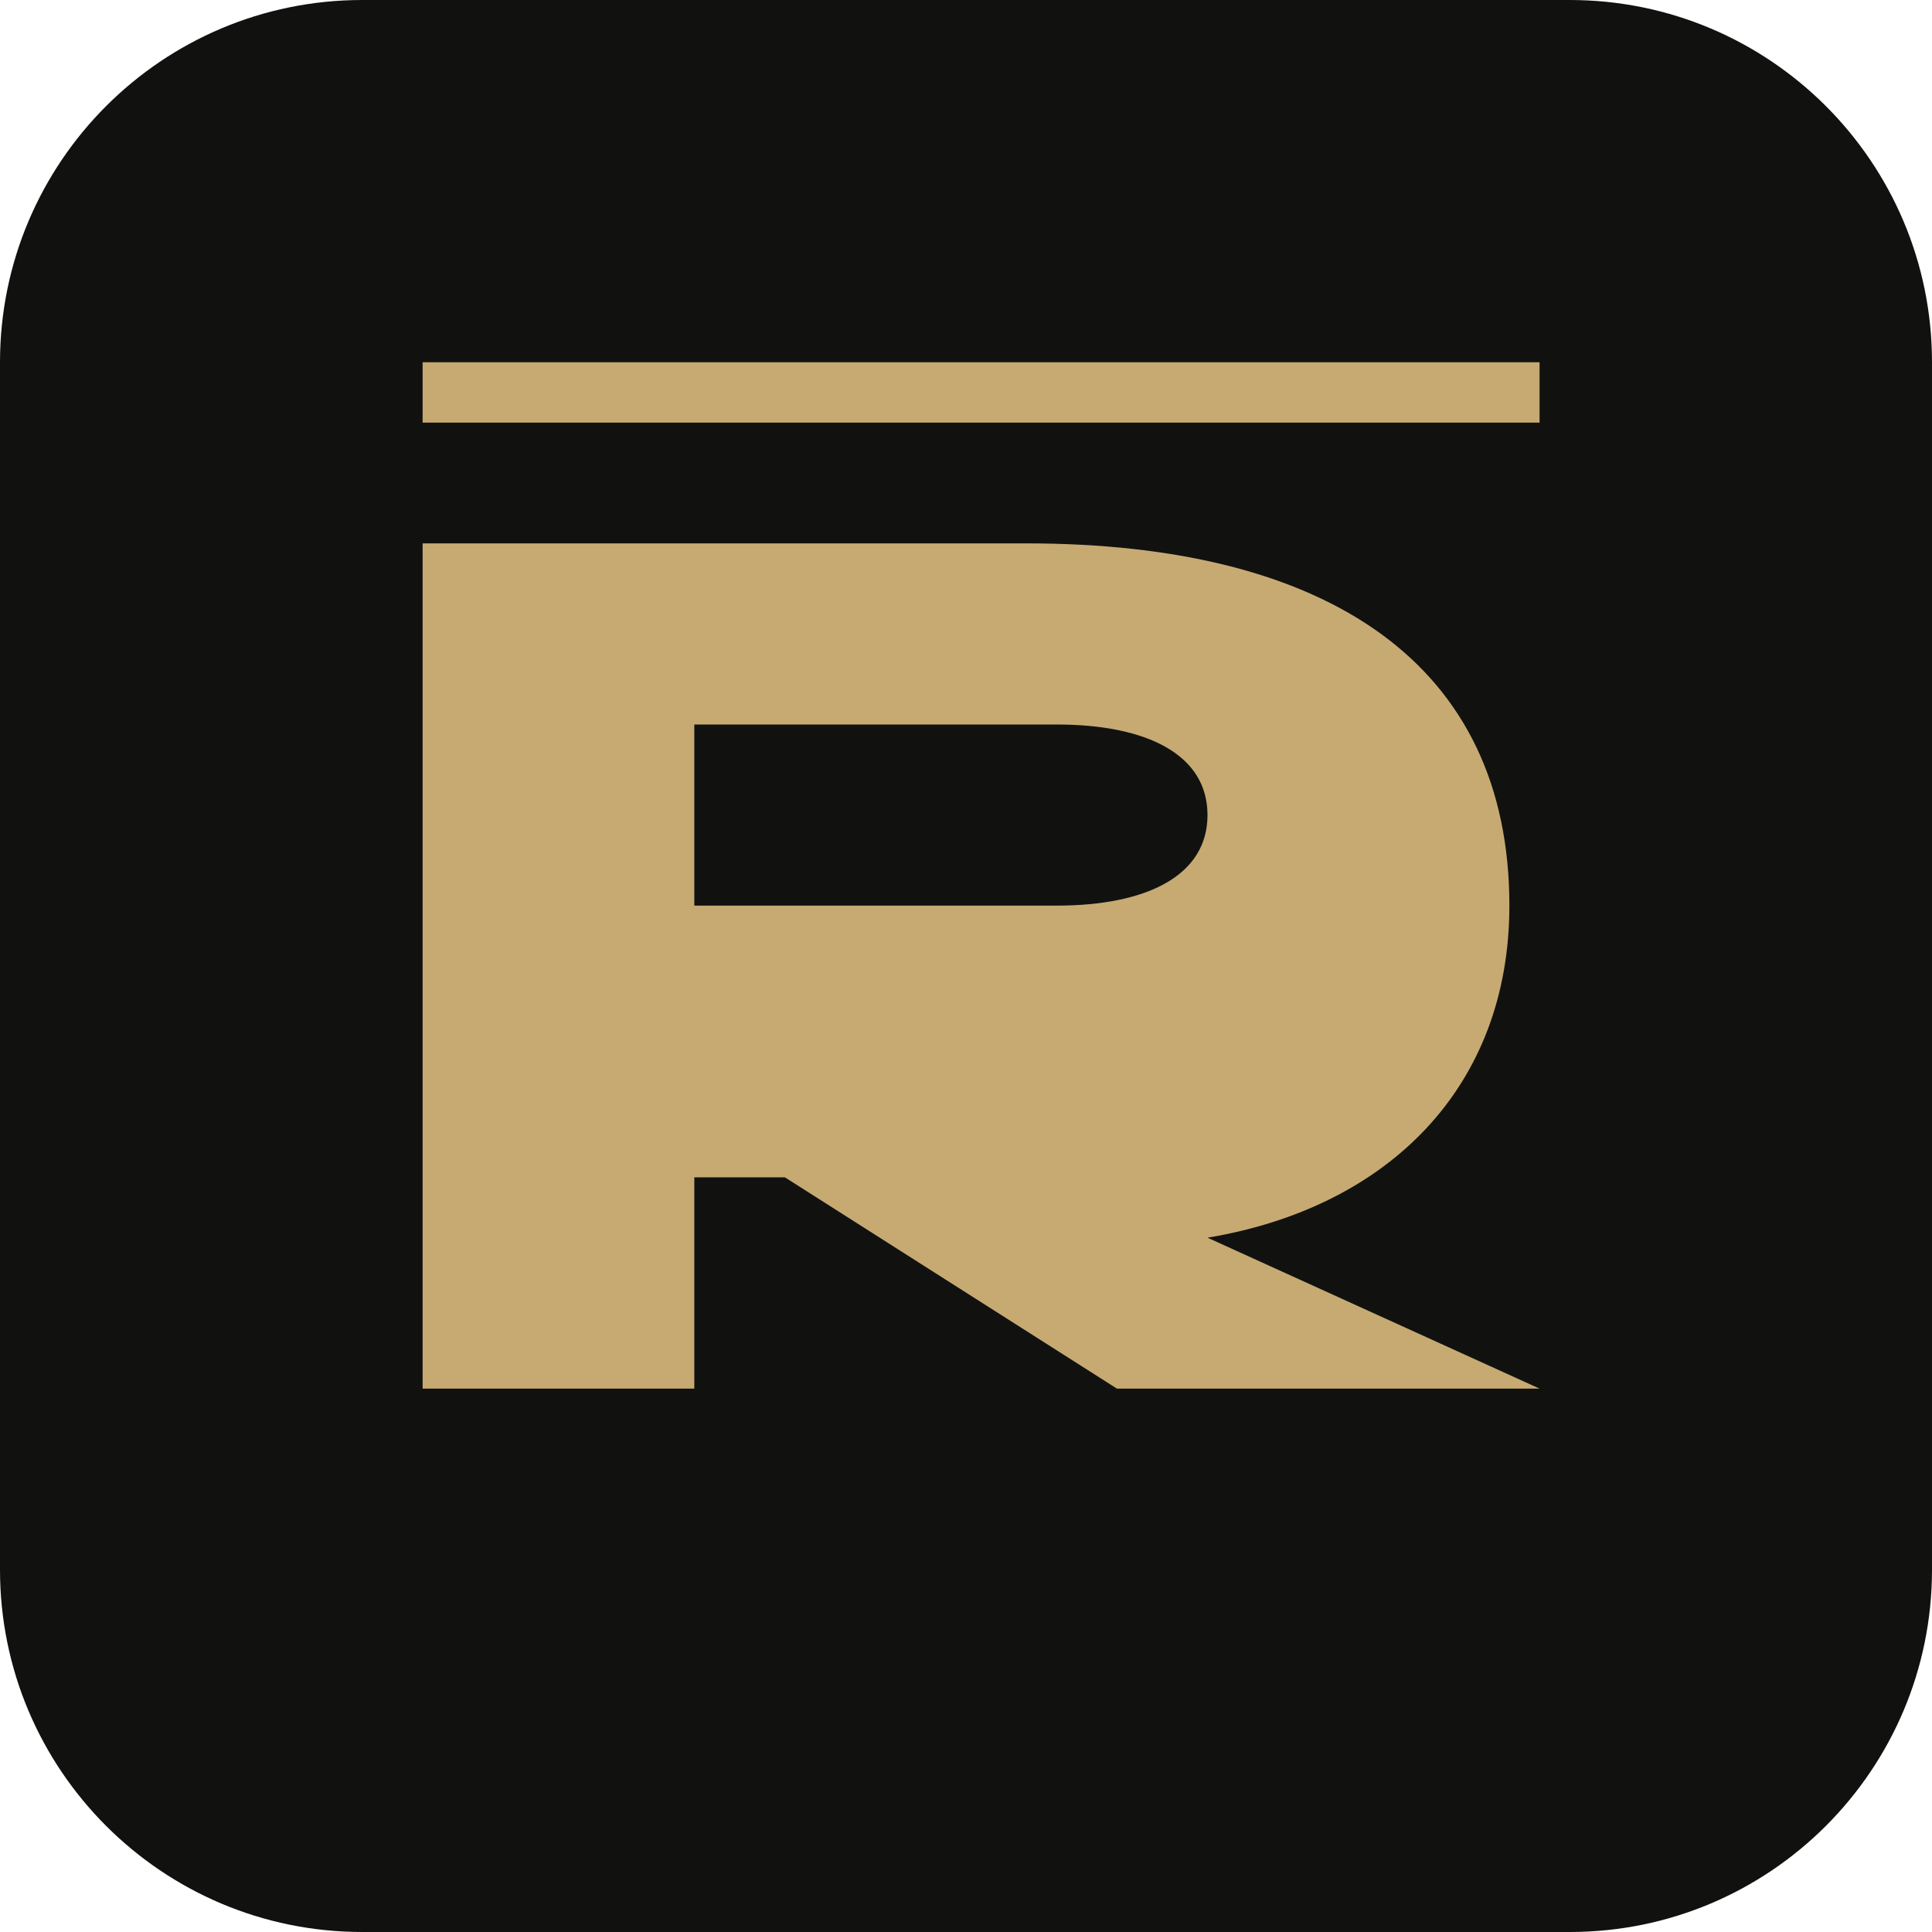
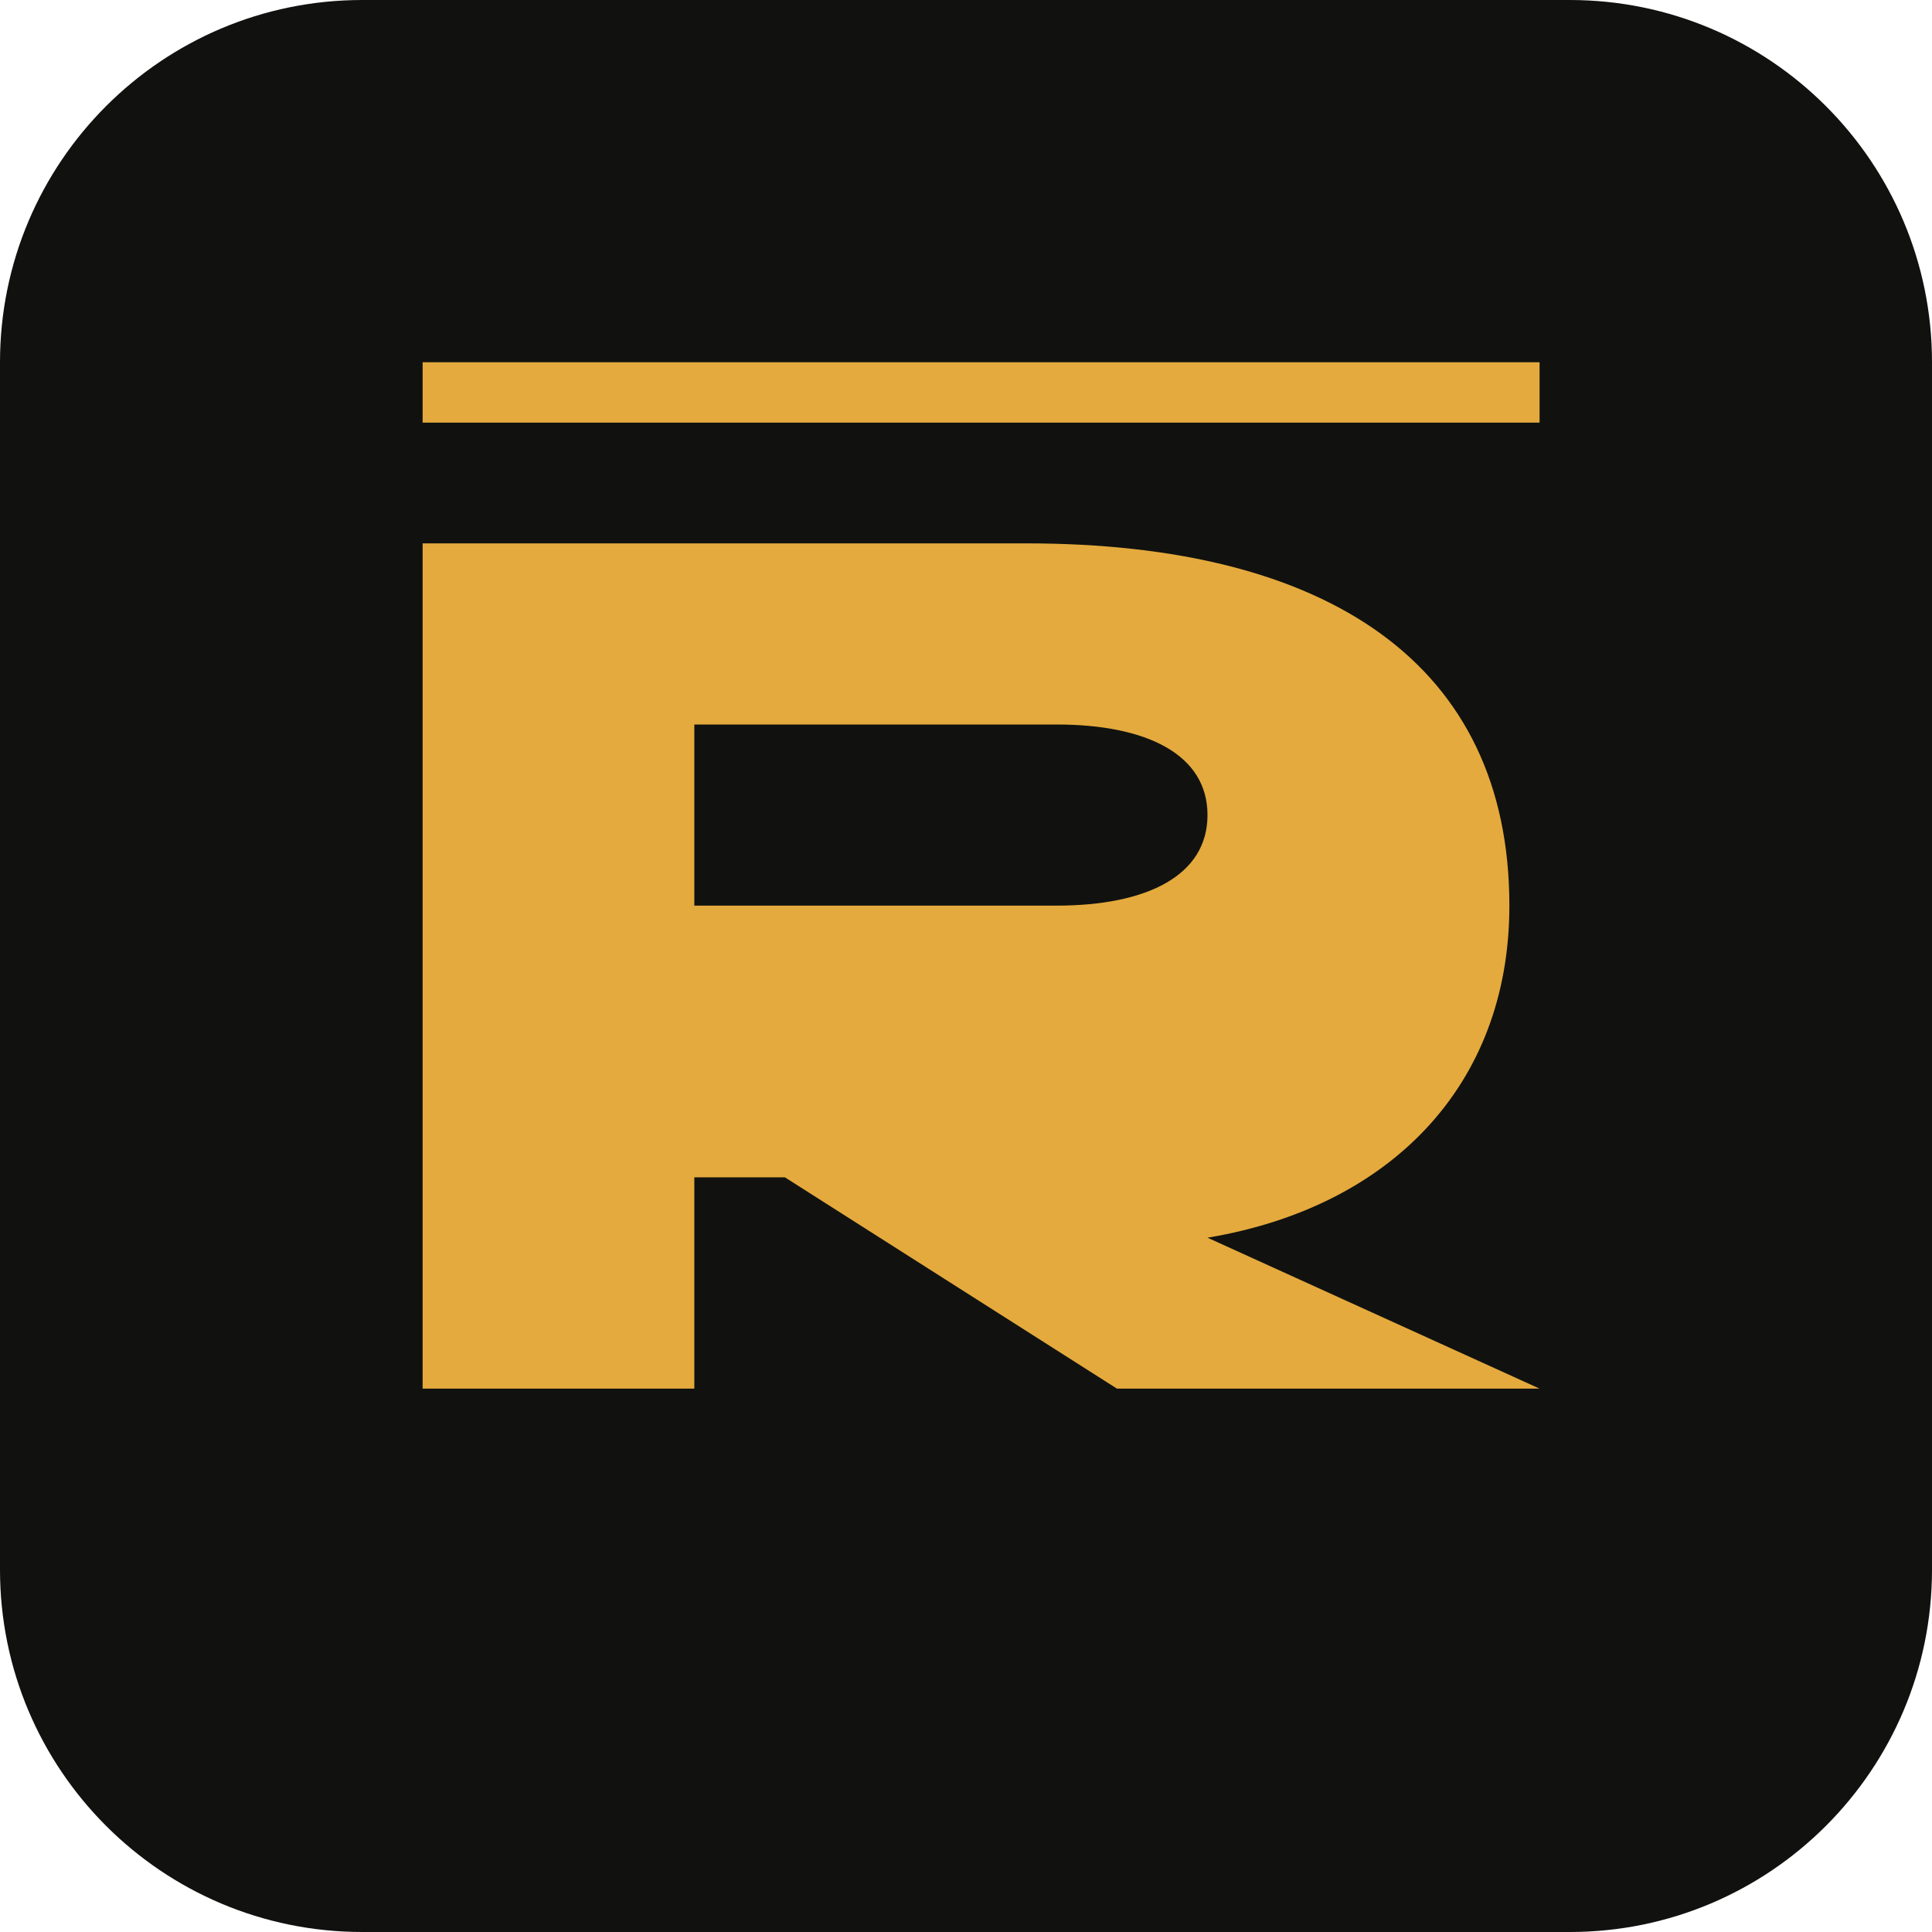
<svg xmlns="http://www.w3.org/2000/svg" viewBox="0 0 64 64">
  <rect width="64" height="64" rx="12" fill="#111210" />
-   <path d="M14 46V18h20c10 0 16 4 16 12 0 6-4 10-10 11l11 5H37L26 39h-3v7zm9-16h12c3 0 5-1 5-3s-2-3-5-3H23z" fill="#c7aa72" />
-   <path d="M14 13h37" stroke="#c7aa72" stroke-width="2" />
+   <path d="M14 46V18h20c10 0 16 4 16 12 0 6-4 10-10 11l11 5H37L26 39h-3v7zm9-16h12c3 0 5-1 5-3s-2-3-5-3H23z" fill="#e5aa3d" />
+   <path d="M14 13h37" stroke="#e5aa3d" stroke-width="2" />
</svg>
